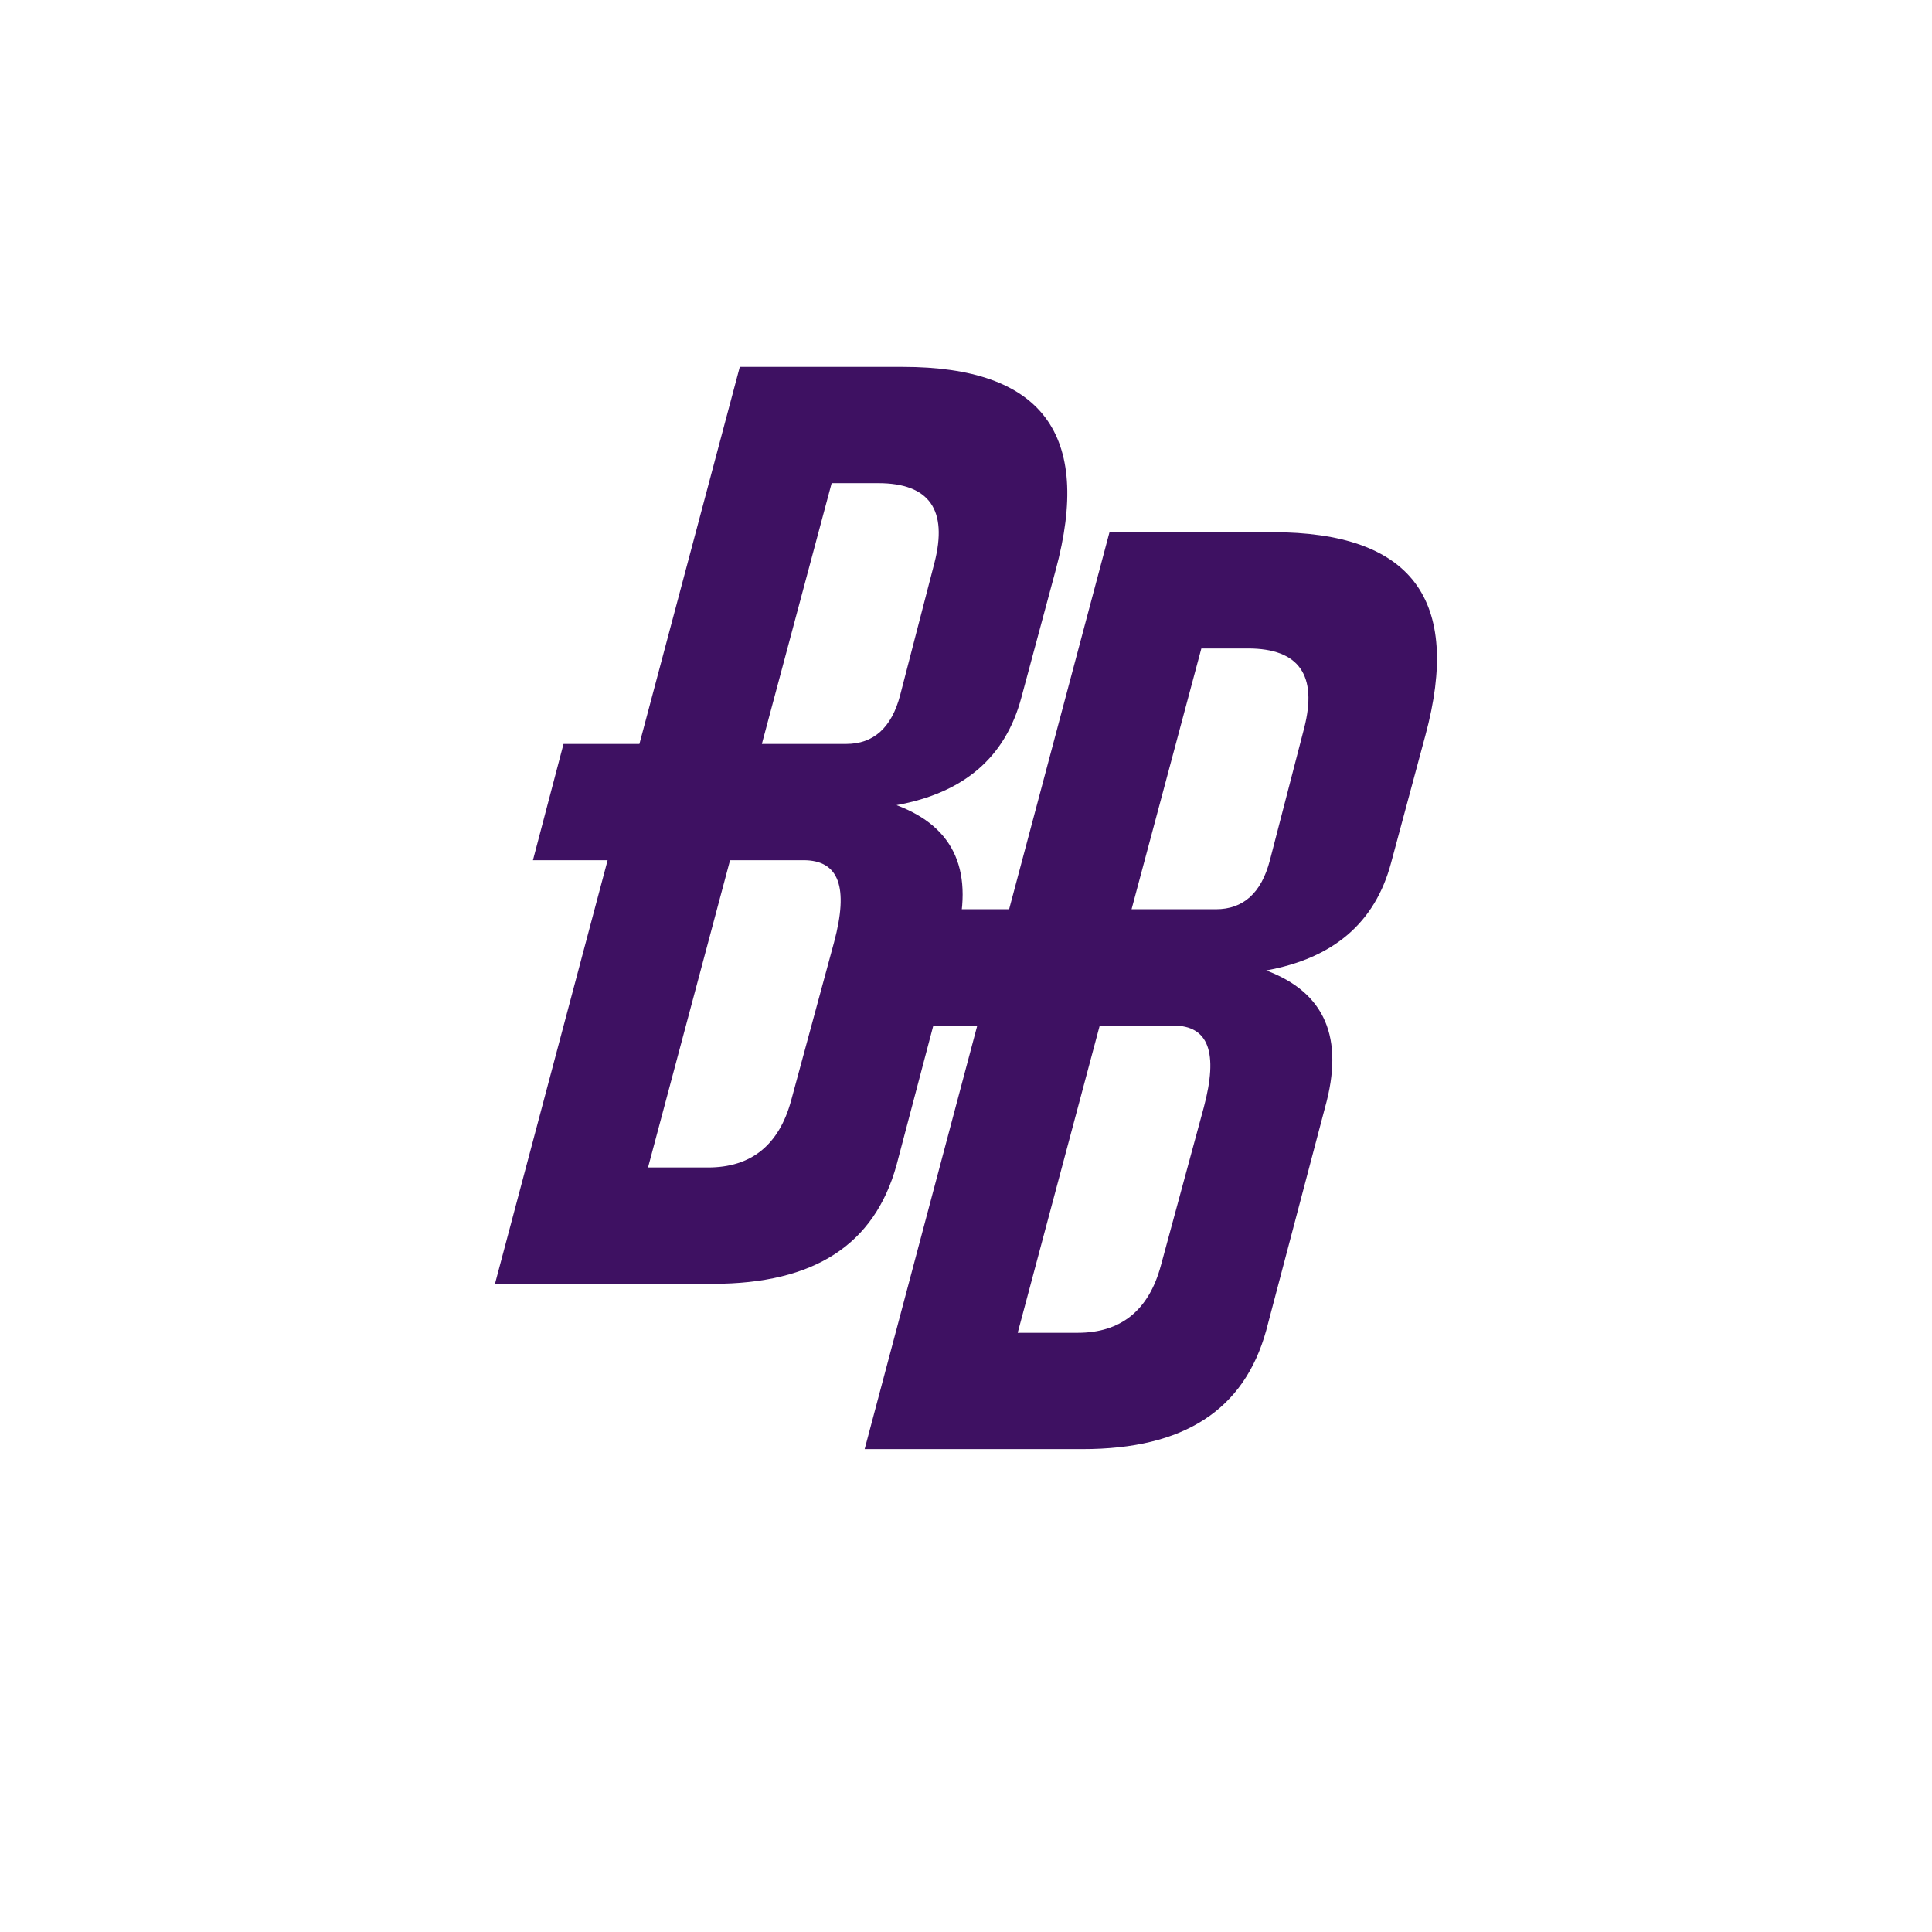
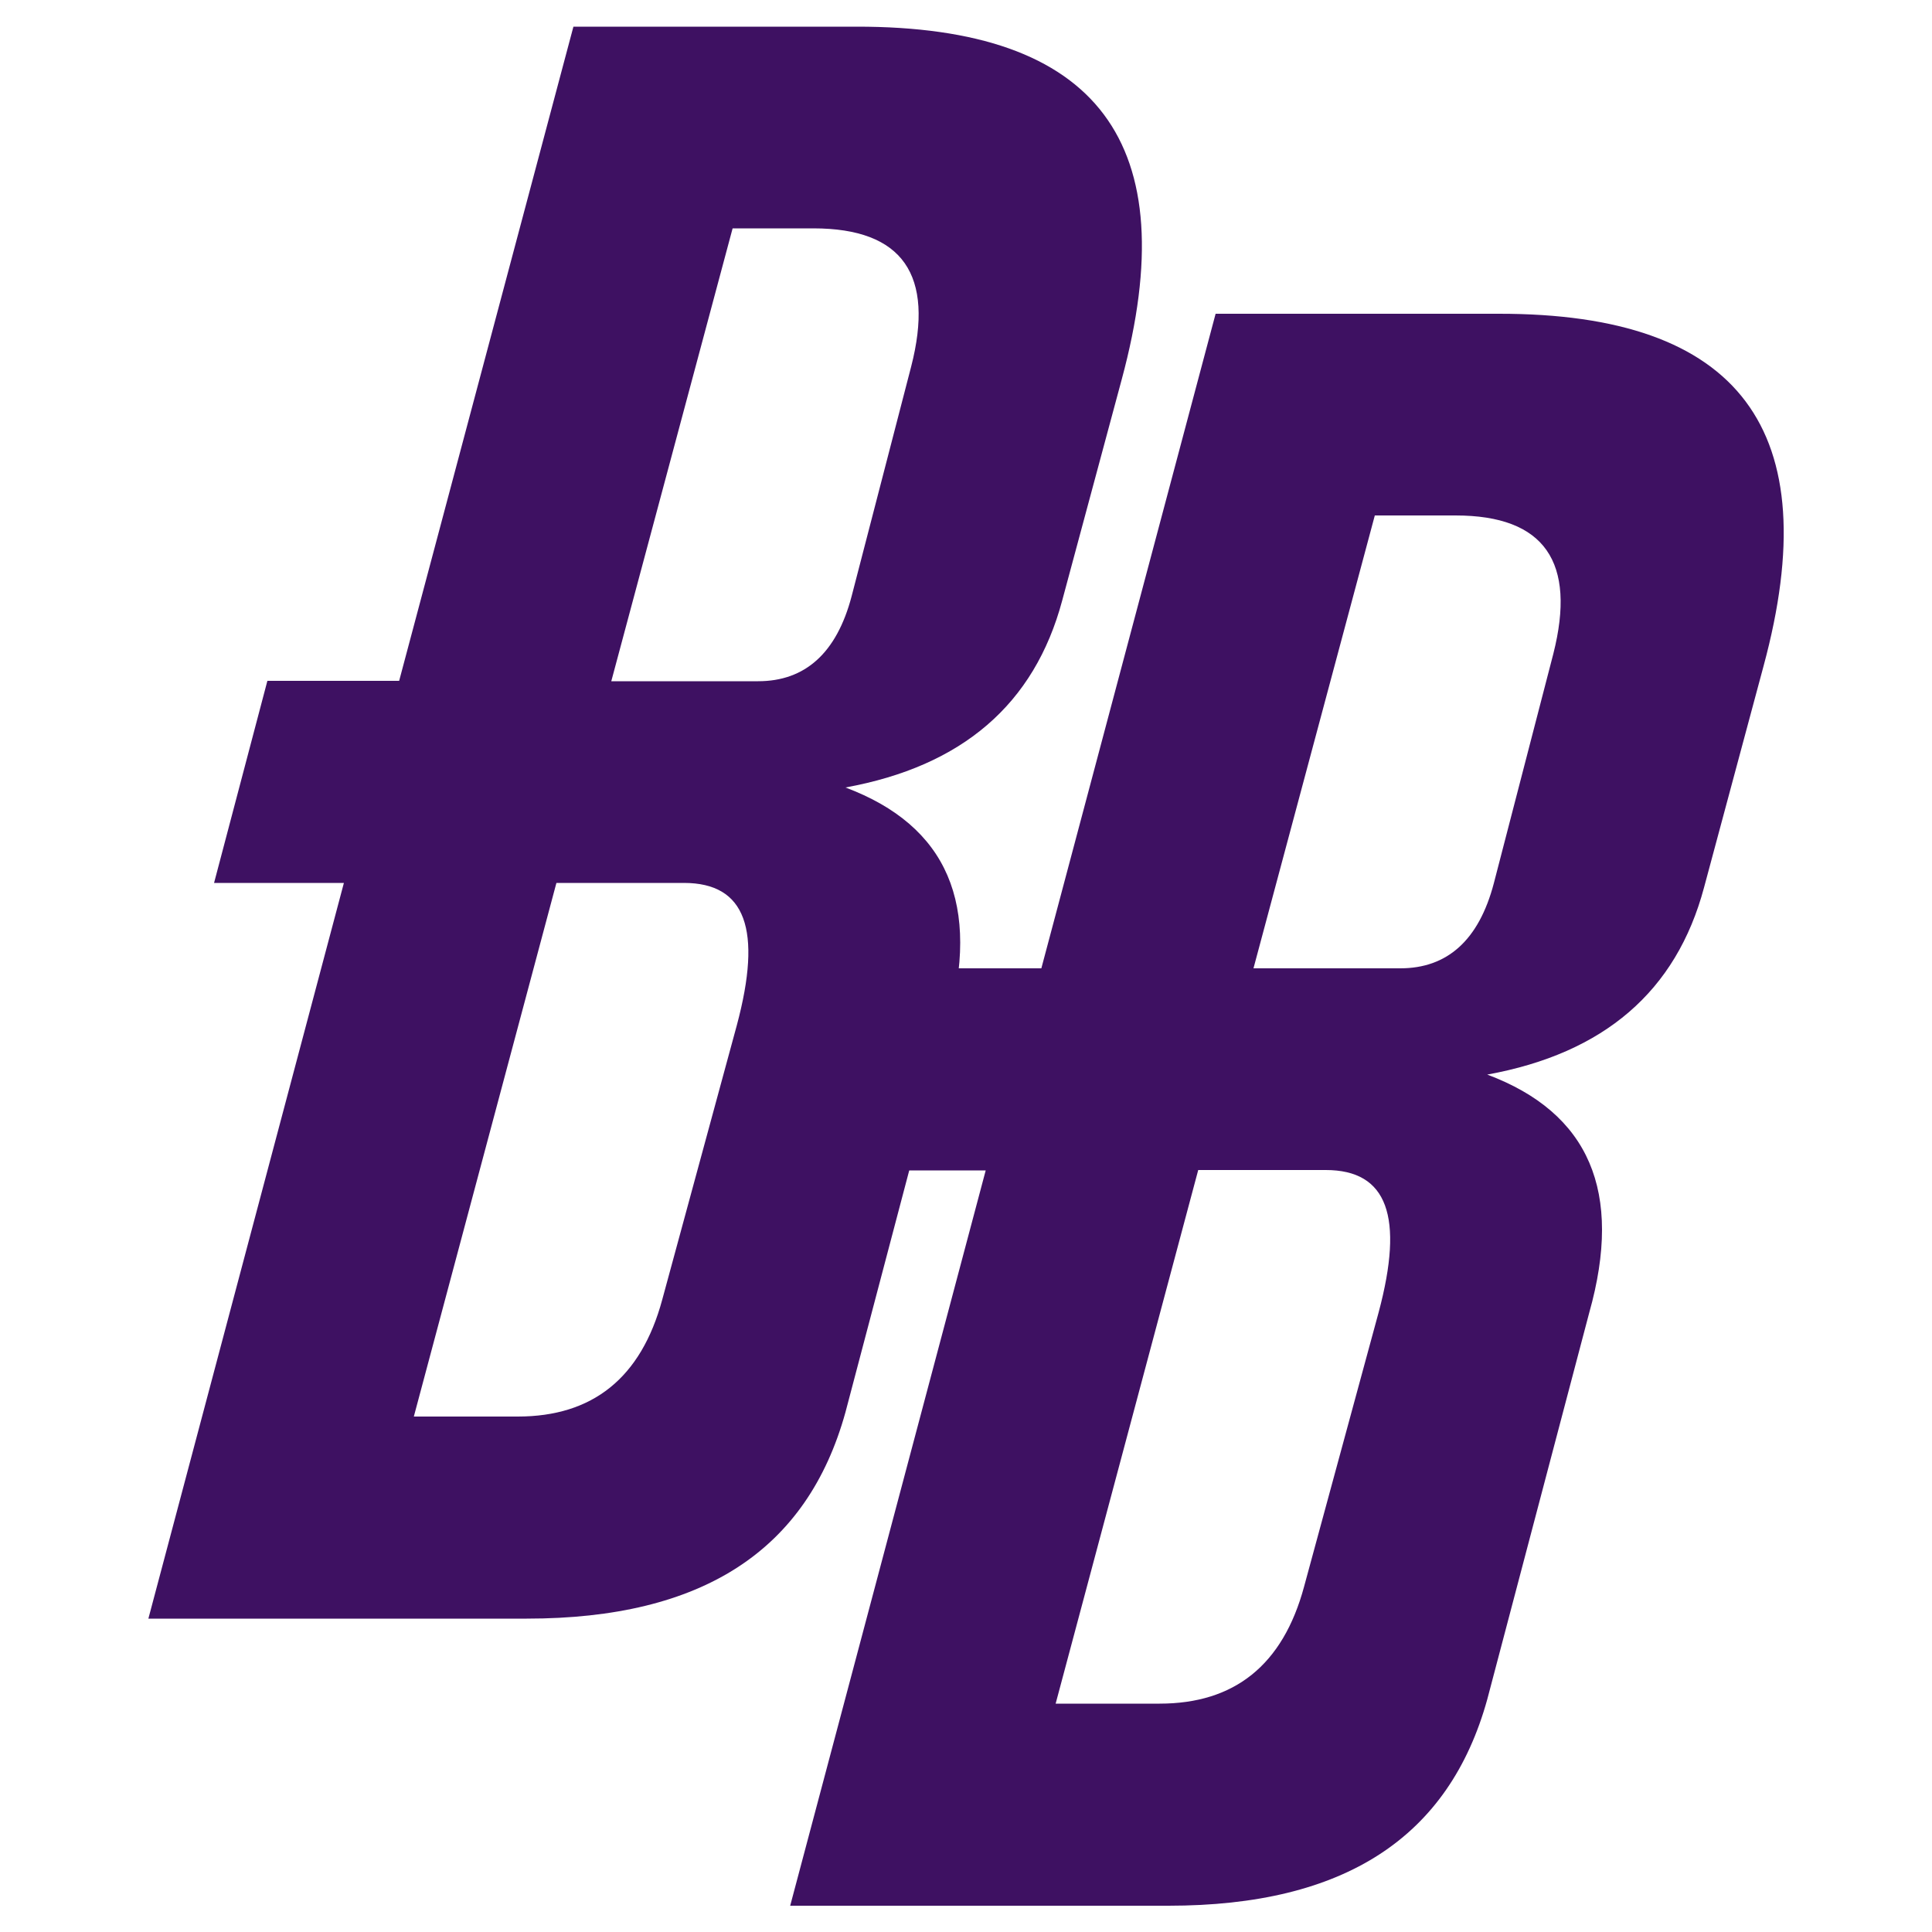
<svg xmlns="http://www.w3.org/2000/svg" version="1.1" id="Layer_1" x="0px" y="0px" viewBox="0 0 500 500" style="enable-background:new 0 0 500 500;" xml:space="preserve">
  <style type="text/css">
	.st0{fill:#3E1162;}
</style>
  <g>
    <g>
-       <path class="st0" d="M368.89,190.32l-8.87,32.95c-4.12,15.52-14.89,24.71-32.32,27.88c15.21,5.7,20.28,17.43,15.21,35.49    L327.7,344.3c-5.7,20.59-21.23,30.73-47.53,30.73h-56.4l29.15-109.62H233.6l7.92-30.1h19.64l25.98-97.58h42.14    C365.4,137.72,378.39,155.15,368.89,190.32z M303.62,265.41h-19.01l-21.23,79.52h15.52c11.09,0,18.38-5.7,21.54-17.43l11.09-40.87    C315.34,272.38,312.81,265.41,303.62,265.41z M322.95,167.82h-12.04l-18.06,67.49h21.86c6.97,0,11.72-4.12,13.94-12.67l8.87-34.22    C341.01,174.79,336.25,167.82,322.95,167.82z" />
+       <path class="st0" d="M456.4,172.4L441,229.7c-7.2,26.9-25.9,42.9-56.1,48.4c26.4,9.9,35.2,30.3,26.4,61.6l-26.4,100.1    c-9.9,35.7-36.9,53.4-82.5,53.4h-97.9l50.6-190.3h-33.5l13.8-52.3h34.1l45.1-169.4h73.2C450.4,81.1,472.9,111.4,456.4,172.4z     M343.1,302.8h-33l-36.9,138.1h26.9c19.3,0,31.9-9.9,37.4-30.3l19.3-71C363.4,314.9,359.1,302.8,343.1,302.8z M376.7,133.4h-20.9    l-31.4,117.2h38c12.1,0,20.3-7.2,24.2-22l15.4-59.4C408,145.5,399.8,133.4,376.7,133.4z" />
    </g>
    <g>
-       <path class="st0" d="M273.21,147.54l-8.87,32.95c-4.12,15.52-14.89,24.71-32.32,27.88c15.21,5.7,20.28,17.43,15.21,35.49    l-15.21,57.66c-5.7,20.59-21.23,30.73-47.52,30.73h-56.4l29.15-109.62h-19.33l7.92-30.1h19.64l25.98-97.58h42.14    C269.73,94.94,282.72,112.37,273.21,147.54z M207.95,222.62h-19.01l-21.23,79.52h15.52c11.09,0,18.38-5.7,21.54-17.43l11.09-40.87    C219.67,229.59,217.14,222.62,207.95,222.62z M227.27,125.04h-12.04l-18.06,67.49h21.86c6.97,0,11.72-4.12,13.94-12.67l8.87-34.22    C245.33,132.01,240.58,125.04,227.27,125.04z" />
+       <path class="st0" d="M290.3,98.2l-15.4,57.2c-7.2,26.9-25.9,42.9-56.1,48.4c26.4,9.9,35.2,30.3,26.4,61.6l-26.4,100.1    c-9.9,35.7-36.9,53.4-82.5,53.4H38.4L89,228.5H55.4l13.8-52.3h34.1L148.4,6.9h73.2C284.3,6.8,306.8,37.1,290.3,98.2z M177,228.5    h-33l-36.9,138.1h26.9c19.3,0,31.9-9.9,37.4-30.3l19.3-71C197.3,240.6,193,228.5,177,228.5z M210.5,59.1h-20.9l-31.4,117.2h38    c12.1,0,20.3-7.2,24.2-22l15.4-59.4C241.9,71.2,233.7,59.1,210.5,59.1z" />
    </g>
  </g>
</svg>
